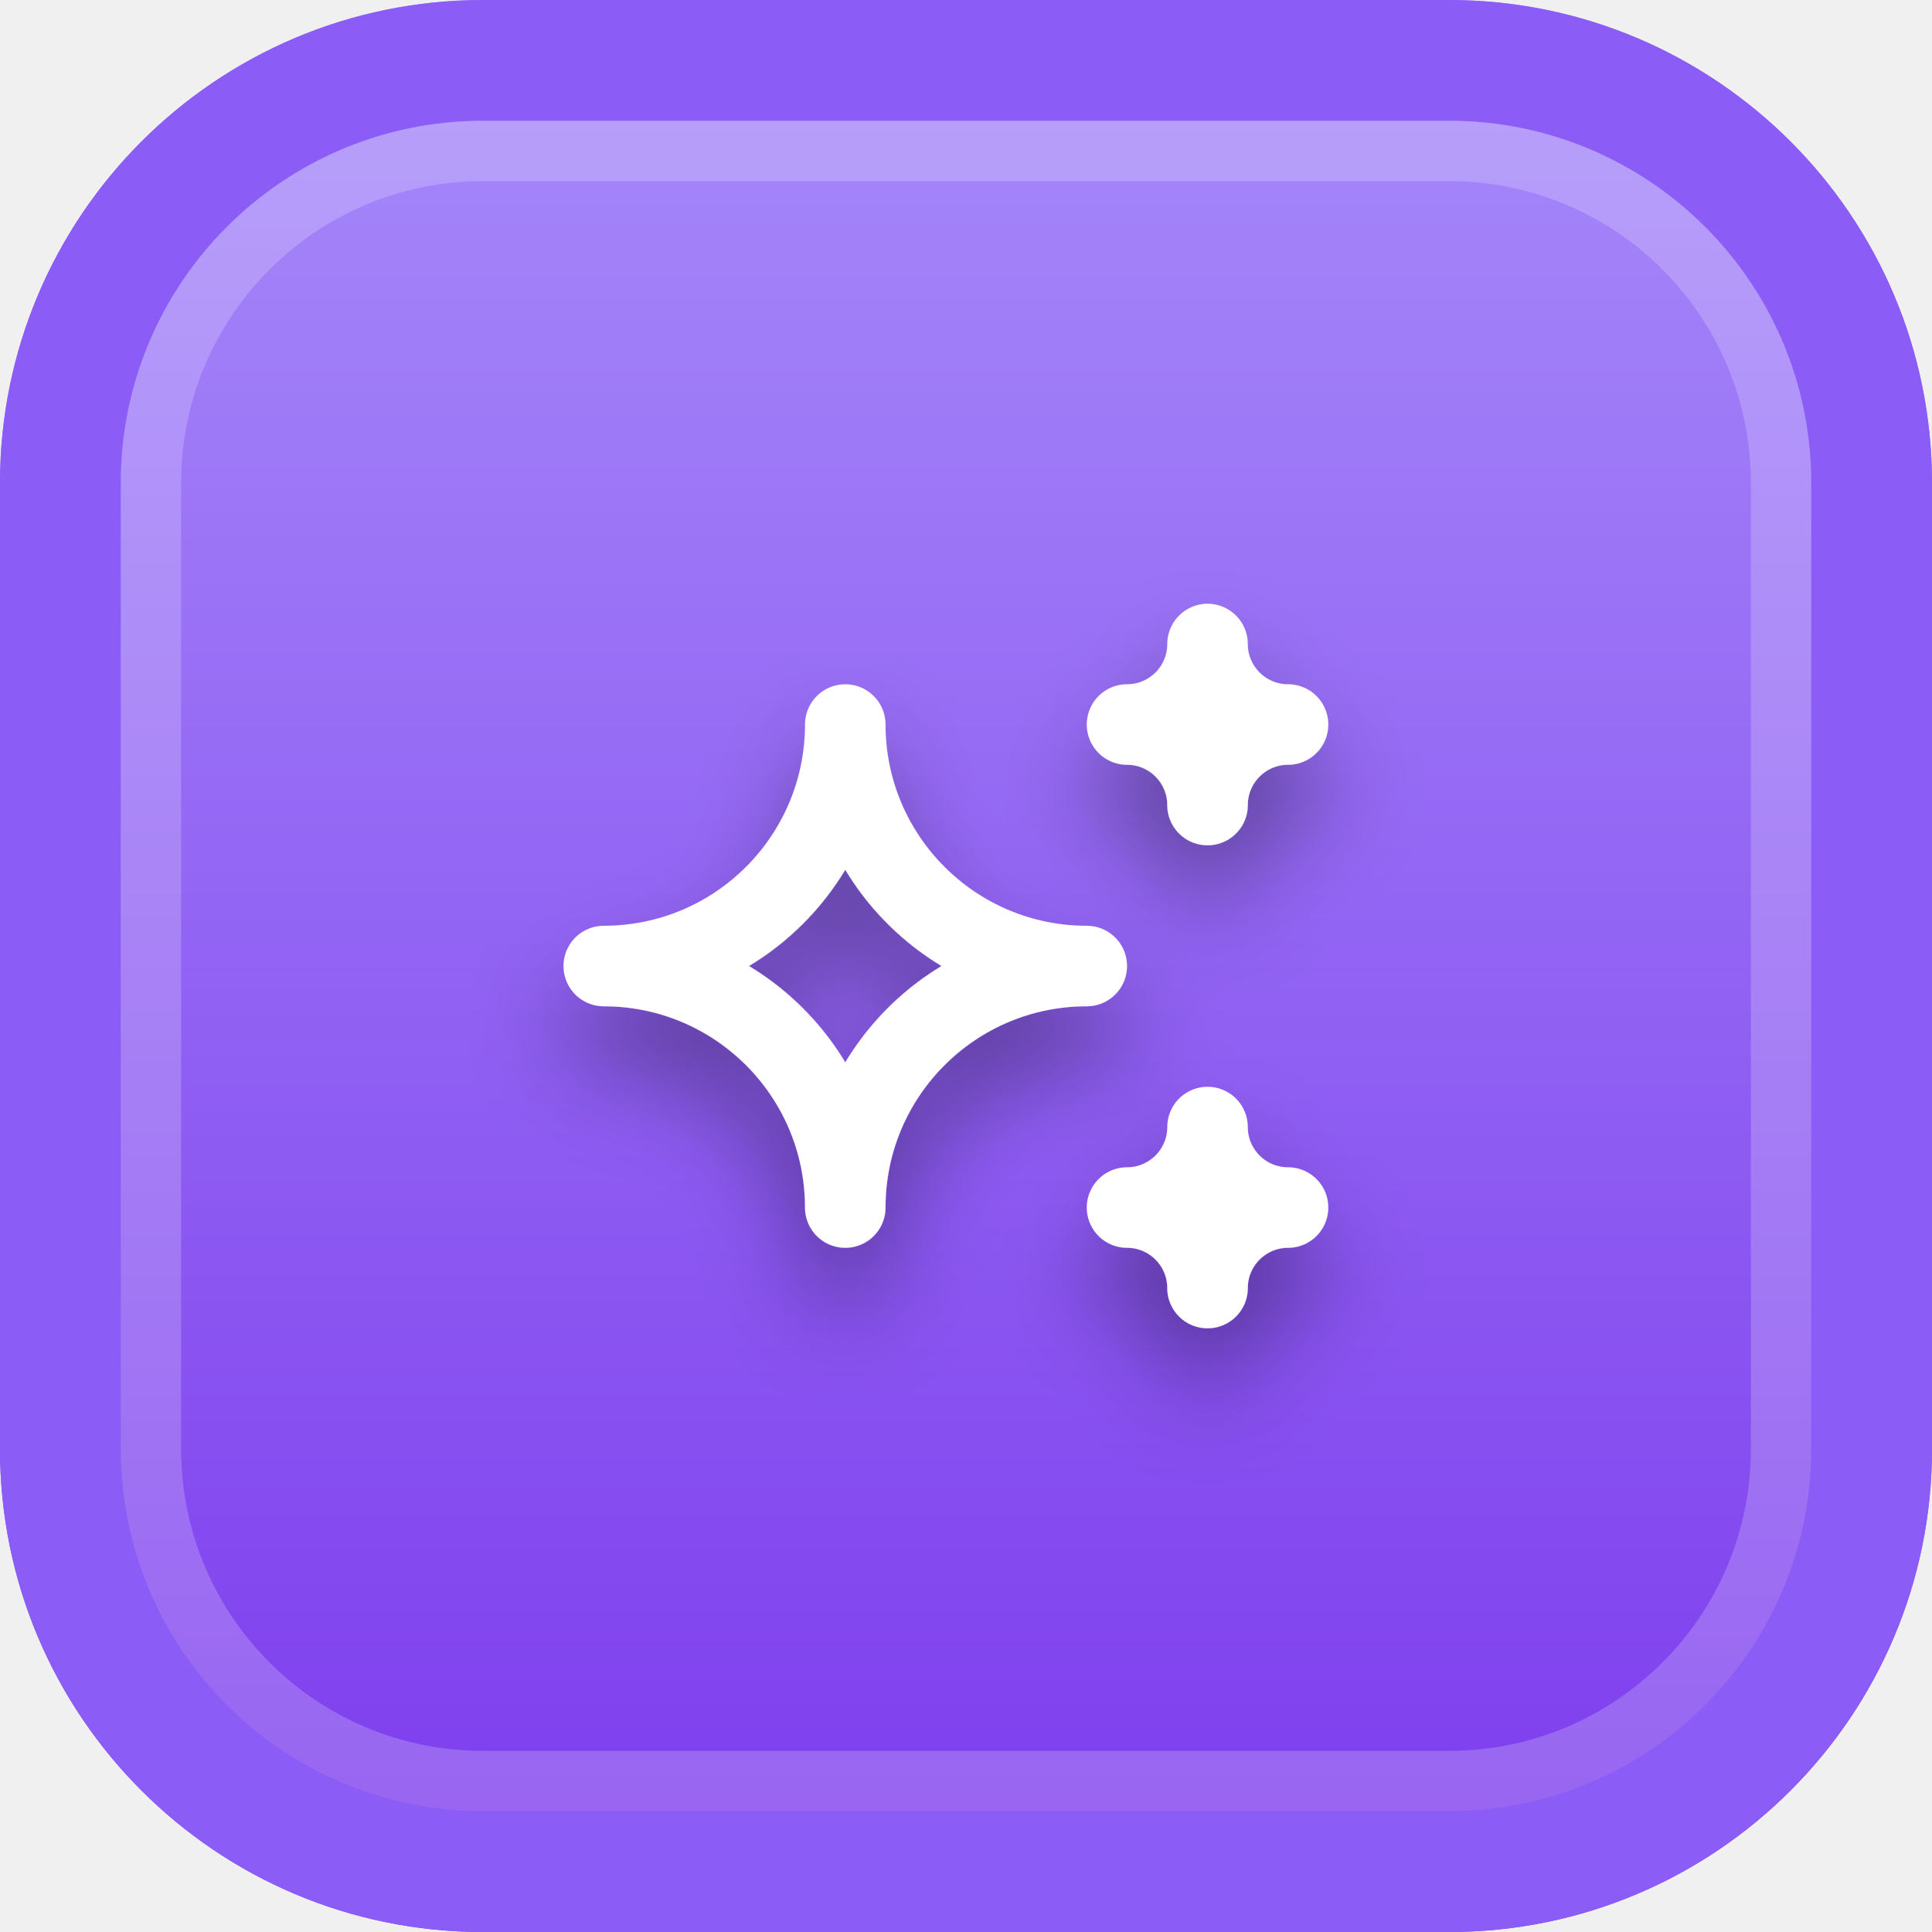
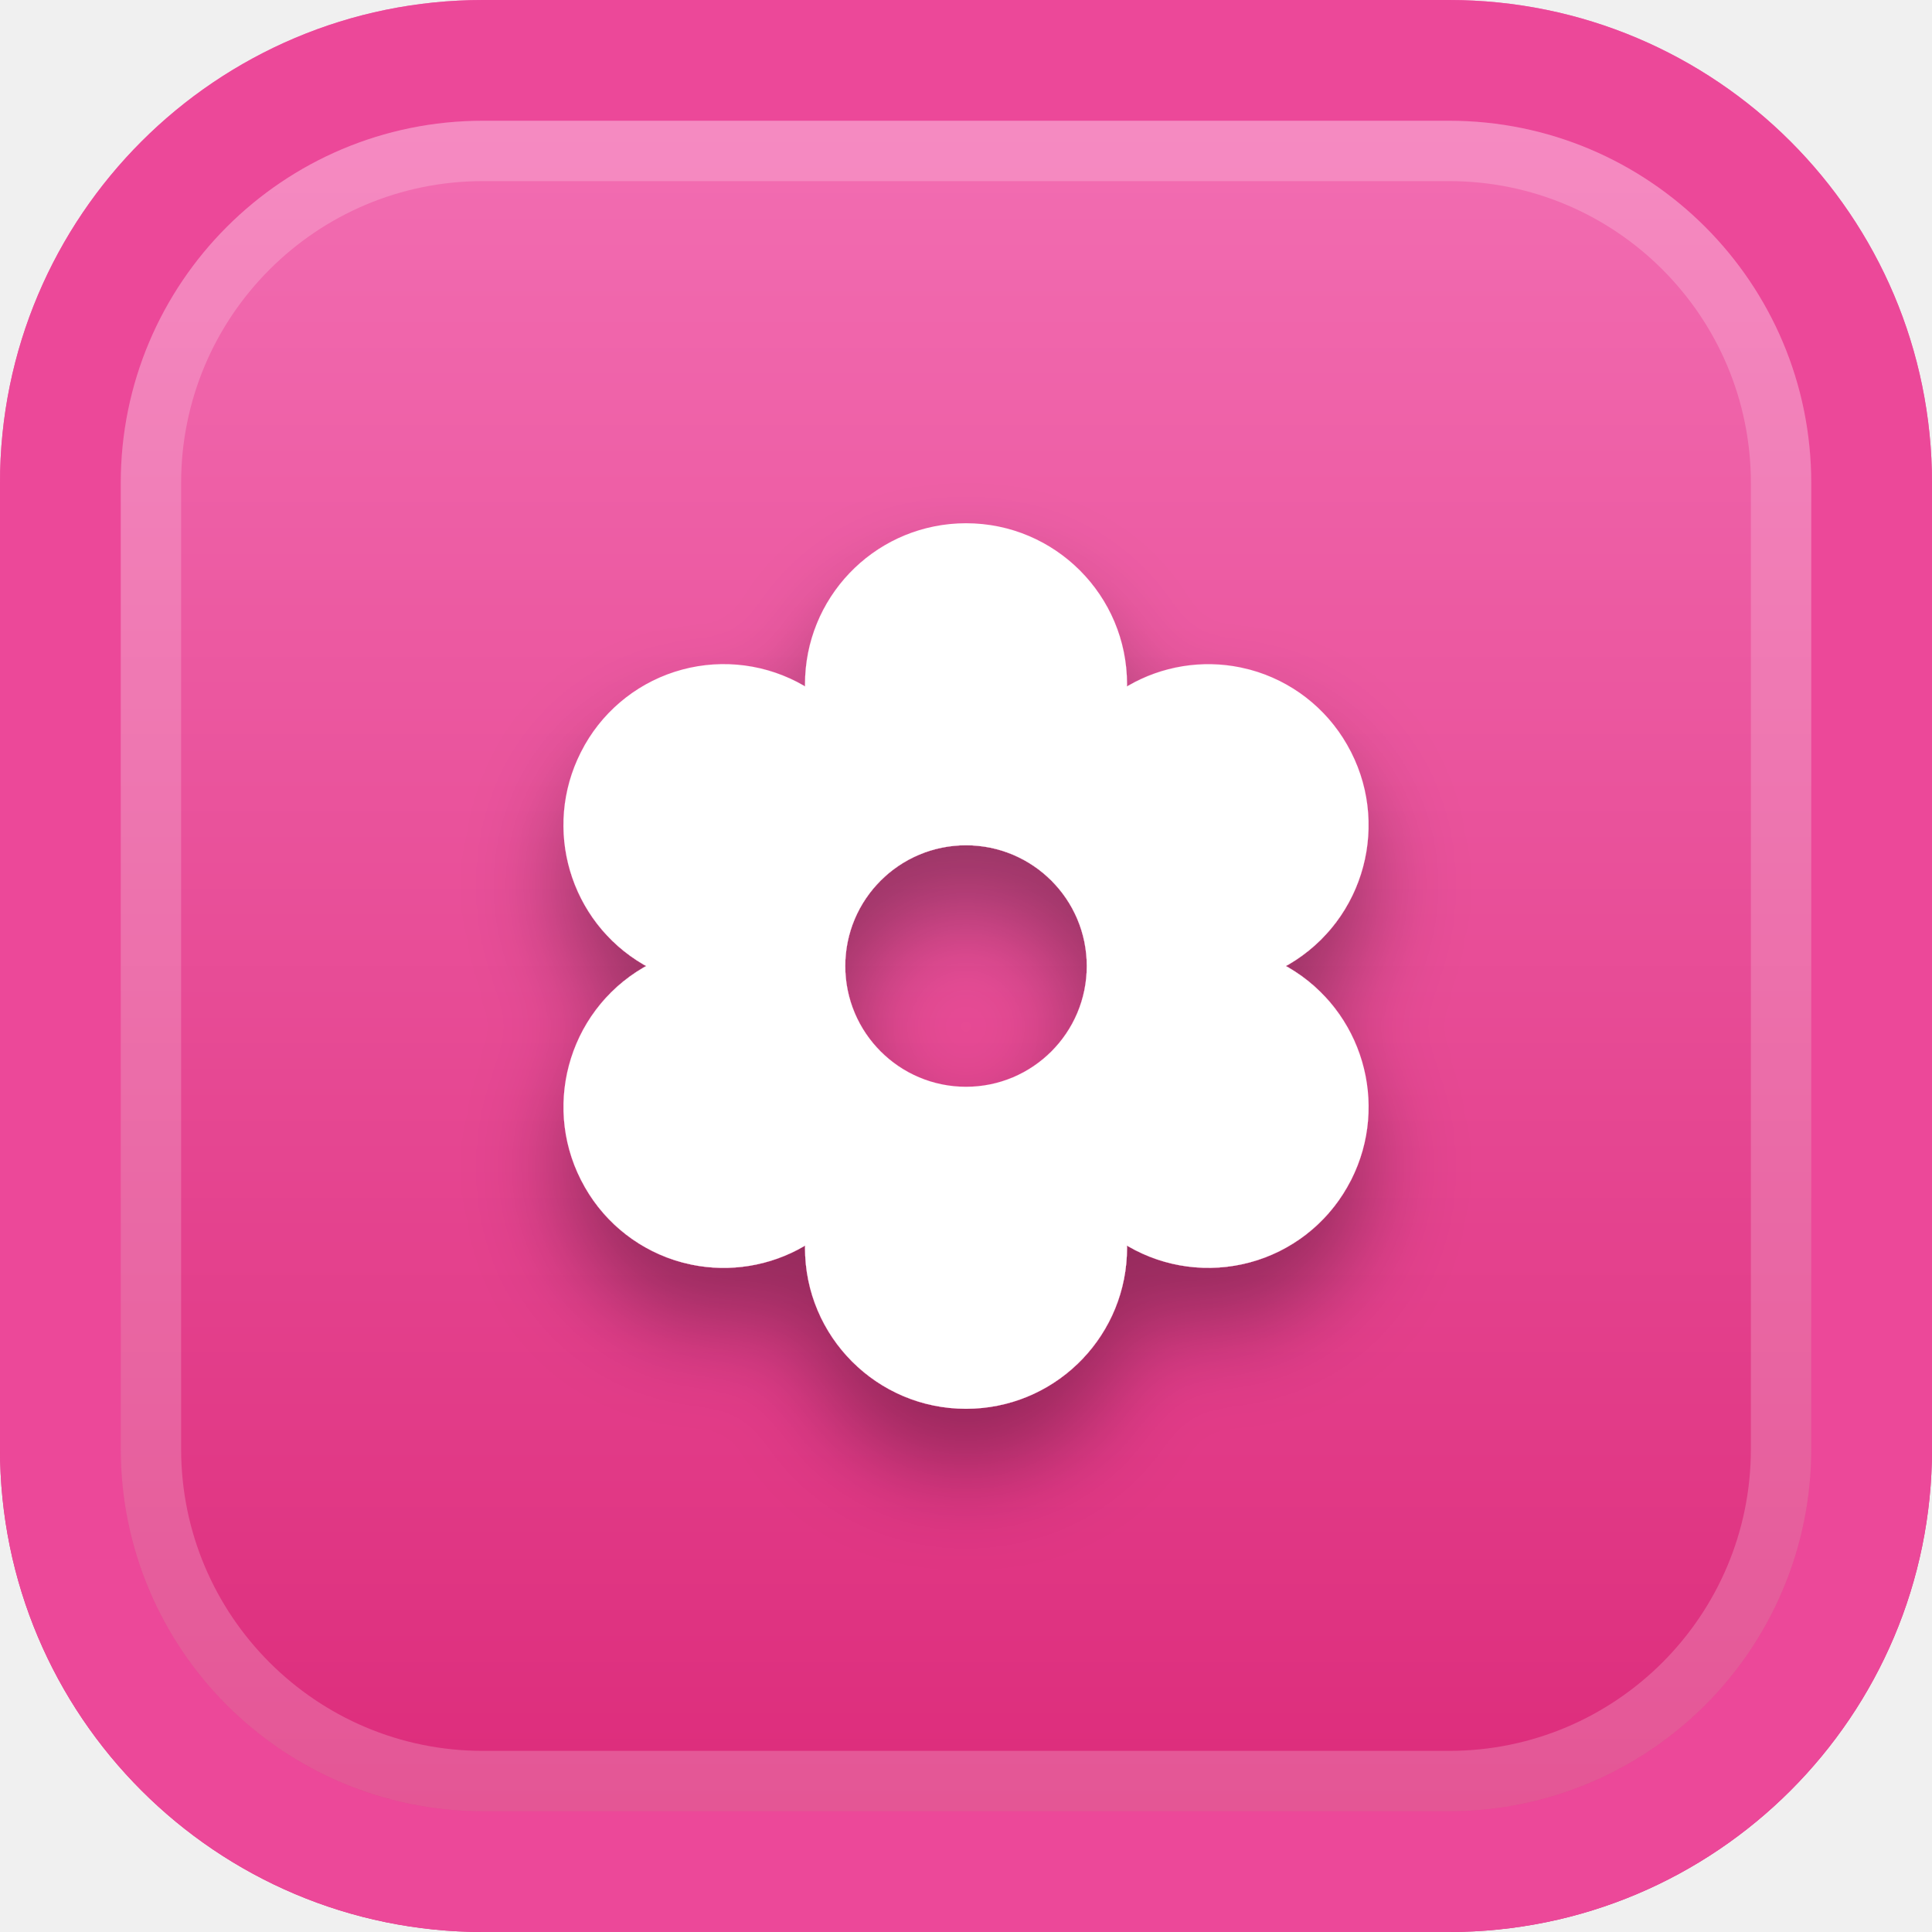
<svg xmlns="http://www.w3.org/2000/svg" width="32" height="32" viewBox="0 0 32 32" fill="none">
  <defs>
-     <linearGradient id="glz-sparkles-violet-g" x1="16" y1="0" x2="16" y2="32" gradientUnits="userSpaceOnUse">
-       <stop stop-color="#a78bfa" />
-       <stop offset="1" stop-color="#7c3aed" />
+     <linearGradient id="glz-flower-pink-g" x1="16" y1="0" x2="16" y2="32" gradientUnits="userSpaceOnUse">
+       <stop stop-color="#f472b6" />
+       <stop offset="1" stop-color="#db2777" />
    </linearGradient>
-     <filter id="glz-sparkles-violet-s" x="-50%" y="-50%" width="200%" height="200%" color-interpolation-filters="sRGB">
+     <filter id="glz-flower-pink-s" x="-50%" y="-50%" width="200%" height="200%" color-interpolation-filters="sRGB">
      <feDropShadow dx="0" dy="1" stdDeviation="0.8" flood-color="#000" flood-opacity="0.35" />
    </filter>
  </defs>
-   <rect width="32" height="32" rx="8" fill="url(#glz-sparkles-violet-g)" />
-   <rect x="1" y="1" width="30" height="30" rx="7" stroke="#8b5cf6" stroke-width="2" />
+   <rect width="32" height="32" rx="8" fill="url(#glz-flower-pink-g)" />
+   <rect x="1" y="1" width="30" height="30" rx="7" stroke="#ec4899" stroke-width="2" />
  <rect x="2.5" y="2.5" width="27" height="27" rx="5.5" stroke="#fff" stroke-opacity="0.2" />
-   <g filter="url(#glz-sparkles-violet-s)">
-     <g transform="translate(8 8) scale(0.6667)" fill="none" stroke="#fff" stroke-width="2" stroke-linecap="round" stroke-linejoin="round">
-       <path d="M16 18a2 2 0 0 1 2 2a2 2 0 0 1 2 -2a2 2 0 0 1 -2 -2a2 2 0 0 1 -2 2zm0 -12a2 2 0 0 1 2 2a2 2 0 0 1 2 -2a2 2 0 0 1 -2 -2a2 2 0 0 1 -2 2zm-7 12a6 6 0 0 1 6 -6a6 6 0 0 1 -6 -6a6 6 0 0 1 -6 6a6 6 0 0 1 6 6z" />
+   <g filter="url(#glz-flower-pink-s)">
+     <g transform="translate(8 8) scale(0.6667)" fill="#fff" stroke="none">
+       <path d="M12 1a4 4 0 0 1 4 4l-.002 .055l.03 -.018a3.97 3.97 0 0 1 2.79 -.455l.237 .056a3.97 3.97 0 0 1 2.412 1.865a4.01 4.01 0 0 1 -1.455 5.461l-.068 .036l.071 .039a4.01 4.01 0 0 1 1.555 5.27l-.101 .186a3.97 3.97 0 0 1 -5.441 1.468l-.03 -.02l.002 .057a4 4 0 0 1 -3.8 3.995l-.2 .005a4 4 0 0 1 -4 -4l.001 -.056l-.029 .019a3.97 3.97 0 0 1 -2.79 .456l-.236 -.056a3.97 3.97 0 0 1 -2.413 -1.865a4.01 4.01 0 0 1 1.453 -5.46l.07 -.038l-.071 -.038a4.01 4.01 0 0 1 -1.555 -5.27l.1 -.187a3.97 3.97 0 0 1 5.444 -1.468l.026 .018v-.055a4 4 0 0 1 3.8 -3.995zm0 8a3 3 0 1 0 0 6a3 3 0 0 0 0 -6" />
    </g>
  </g>
</svg>
